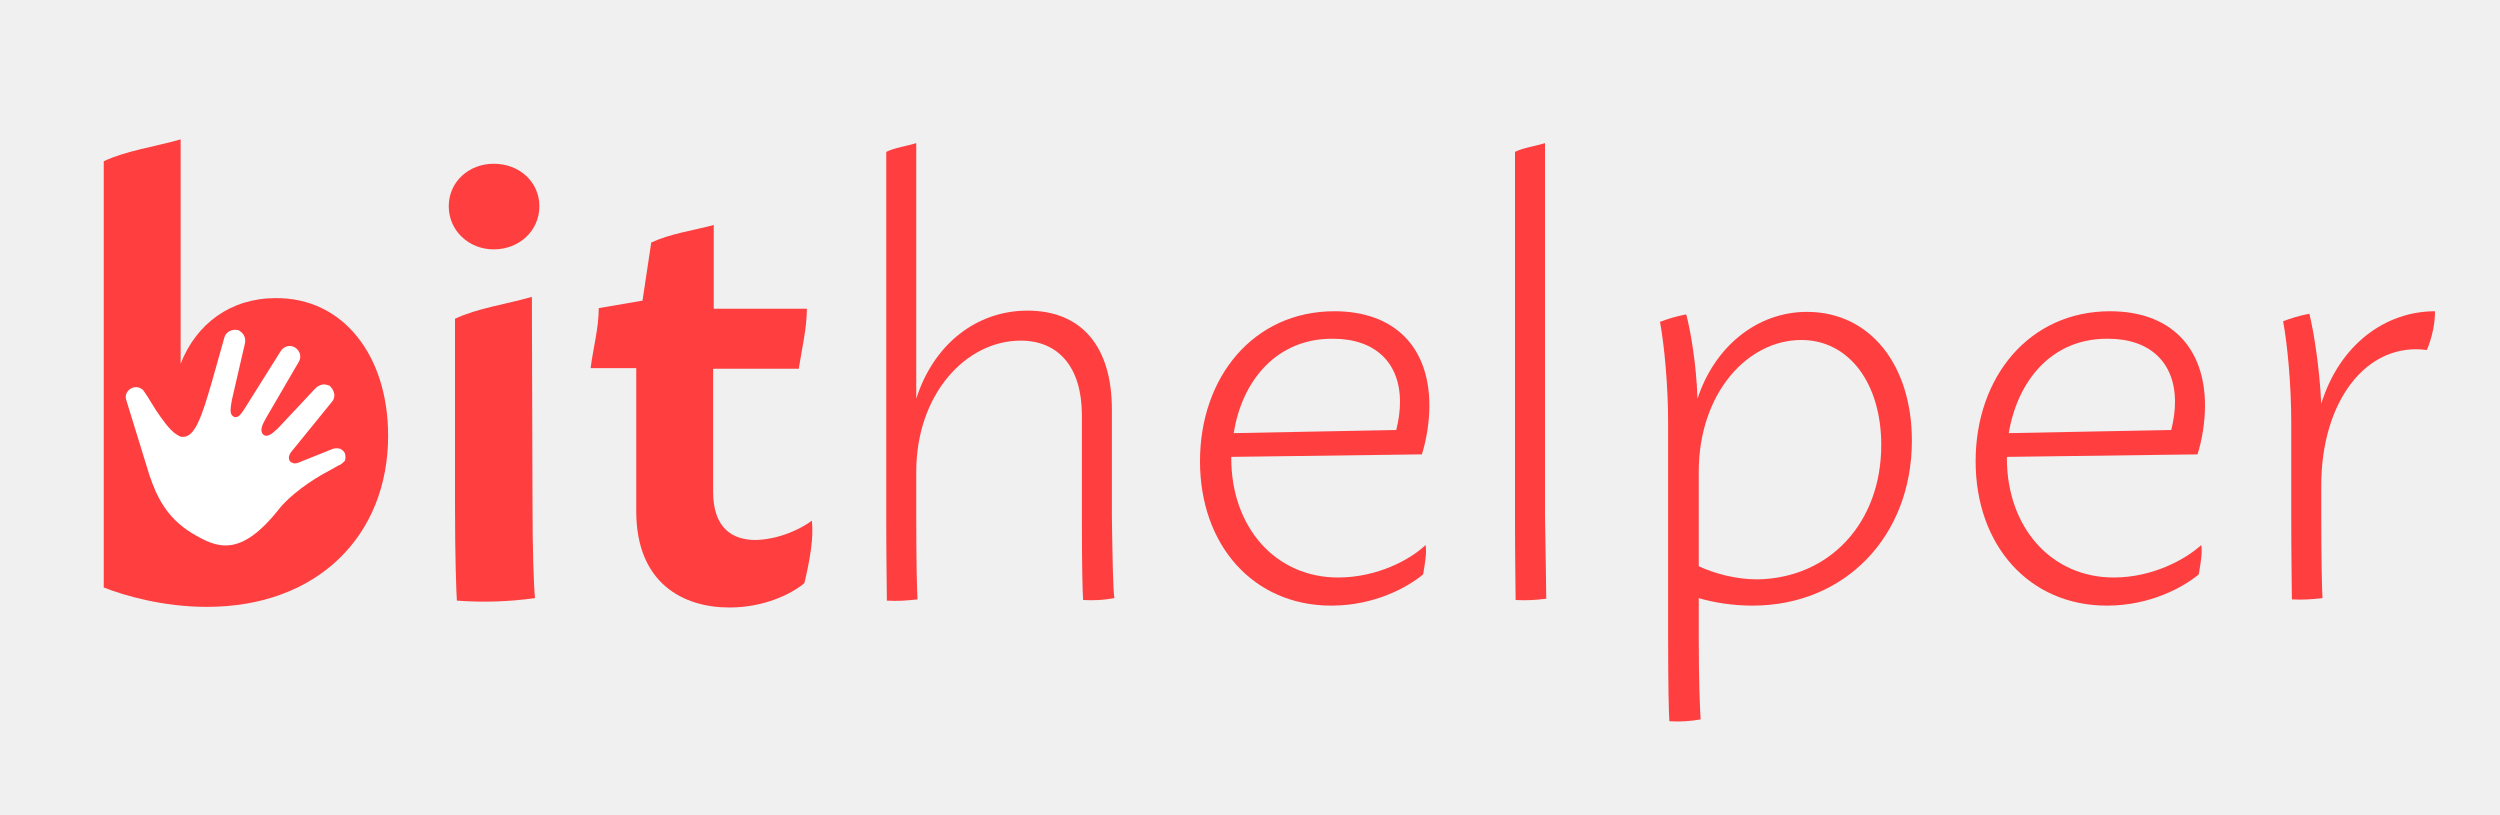
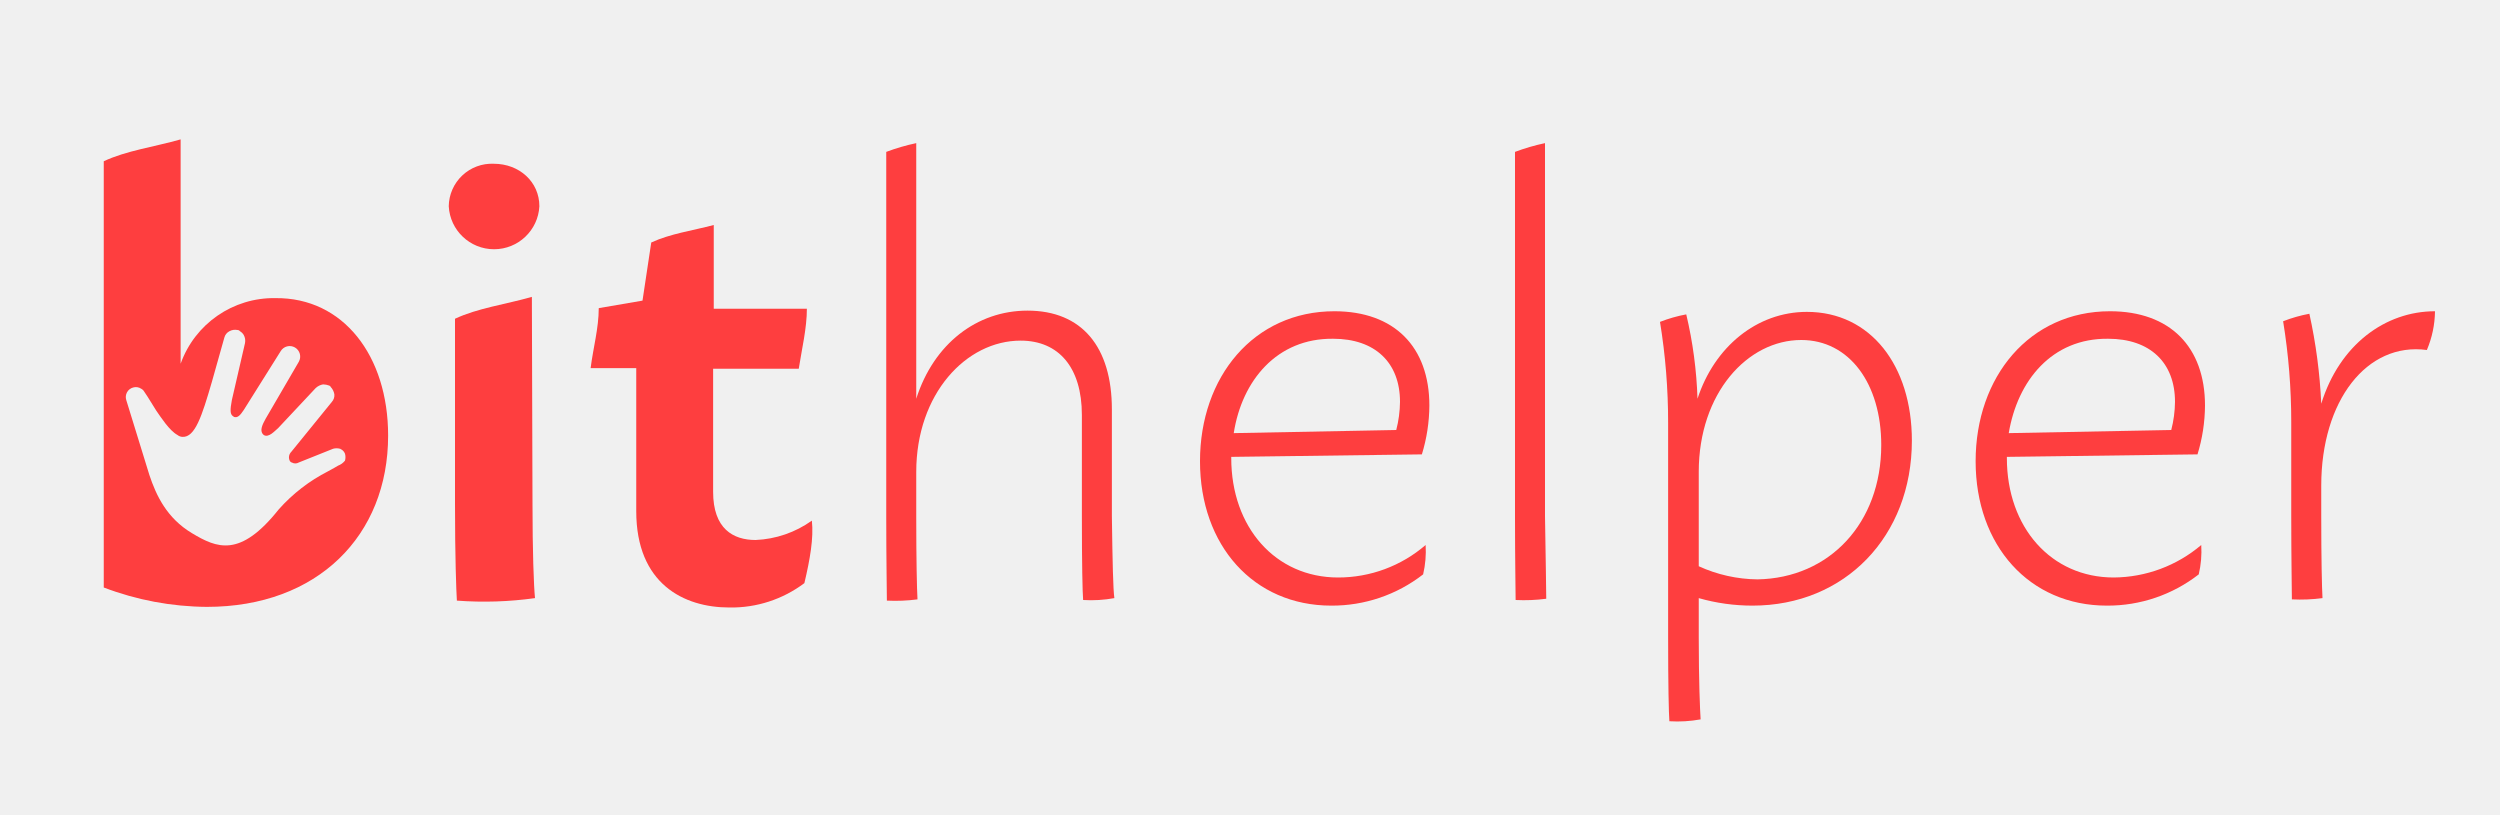
- <svg xmlns="http://www.w3.org/2000/svg" version="1.1" id="Layer_1" x="0px" y="0px" viewBox="0 0 400 130.4" style="enable-background:new 0 0 400 130.4;" xml:space="preserve">
-   <style type="text/css">
- 	.st0{fill:#FE3E3F;}
- 	.st1{fill:#FFFFFF;}
- </style>
-   <rect x="-574.8" y="12.3" class="st0" width="41.6" height="41.6" />
-   <g>
-     <path class="st0" d="M-369.9,69.7c0,16-11.3,27.4-29,27.4c-7,0-13.2-1.8-16.5-3.1v0l0,0l0-65.5v-2.7c3.6-1.7,8.1-2.3,12.3-3.5v6.2   l0,29.7c2.5-6.4,8-10.5,15.2-10.5C-377.1,47.6-369.9,56.9-369.9,69.7z" />
-     <path class="st0" d="M-360.2,33c0-3.9,3.2-6.8,7.2-6.8c4.1,0,7.3,2.9,7.3,6.8c0,3.9-3.2,6.9-7.3,6.9C-357,39.9-360.2,36.9-360.2,33   z M-346.7,80.6c0,7.6,0.2,13.1,0.4,15.1c-4.4,0.6-8.4,0.7-12.5,0.4c-0.1-1.6-0.3-6.9-0.3-15.5V51c3.6-1.7,8.1-2.3,12.3-3.5   L-346.7,80.6L-346.7,80.6z" />
-     <path class="st0" d="M-302,83.3c0.3,2.8-0.3,6.2-1.2,10c-2,1.7-6.4,3.9-12,3.9c-7.3,0-14.9-3.8-14.9-15.4V58.9h-7.3   c0.4-3.2,1.3-6.4,1.3-9.6l7-1.2l1.4-9.3c3-1.4,6.6-1.9,10-2.8v13.4h14.9c0,3.1-0.8,6.4-1.3,9.6h-13.7v19.7c0,5.9,3.2,7.7,6.8,7.7   C-307.3,86.3-303.8,84.6-302,83.3L-302,83.3z" />
-     <path class="st0" d="M-253.7,95.7c-1.6,0.3-3.3,0.4-5,0.3c-0.1-1.2-0.2-5.7-0.2-13.4V66.4c0-7.6-3.7-11.9-9.8-11.9   c-8.7,0-16.7,8.5-16.7,21v7.3c0,6.7,0.1,11.4,0.2,13.1c-1.7,0.2-3.3,0.3-4.9,0.2c0-1.6-0.1-6.3-0.1-13.3V24.3   c1.4-0.7,3.2-0.9,4.8-1.4v40.9c2.8-8.8,9.7-14.1,17.8-14.1c8.7,0,13.5,5.8,13.5,15.8v17.1C-254,89.9-253.8,94.4-253.7,95.7z" />
-     <path class="st0" d="M-203.9,87.2c0.2,1.3-0.1,2.9-0.4,4.7c-2.4,2-7.7,5-14.7,5c-12.4,0-21-9.6-21-23.1c0-13.5,8.6-24,21.5-24   c9.6,0,15.2,5.7,15.2,15.1c0,2.7-0.5,5.6-1.2,7.8l-30.5,0.4v0.2c0,11.1,7.1,19.1,17.1,19.1C-211.6,92.4-206.3,89.5-203.9,87.2z    M-234.6,69.3l26-0.5c0.4-1.6,0.6-3.1,0.6-4.5c0-6.3-4-10.1-10.7-10.1C-227.7,54.1-233.2,60.9-234.6,69.3z" />
-     <path class="st0" d="M-184.5,95.8c-1.7,0.2-3.3,0.3-4.9,0.2c0-1.6-0.1-6.3-0.1-13.3V24.3c1.4-0.7,3.2-0.9,4.8-1.4v59.7   C-184.7,89.4-184.6,94.1-184.5,95.8z" />
-     <path class="st0" d="M-126,70.5c0,15.3-10.7,26.4-25.5,26.4c-3.2,0-6.2-0.5-8.6-1.2v6.2c0,7.2,0.2,11.7,0.3,13.2   c-1.6,0.3-3.3,0.4-5,0.3c-0.1-1.3-0.2-5.8-0.2-13.5V67.7c0-6-0.6-12.4-1.3-16.2c1.3-0.5,2.6-0.9,4.2-1.2c0.7,2.7,1.6,7.8,1.8,13.5   c2.7-8.3,9.5-13.9,17.5-13.9C-132.7,49.9-126,58.5-126,70.5z M-131,71.2c0-9.8-5.1-16.8-12.8-16.8c-8.6,0-16.4,8.5-16.4,21.1v15.1   c2.6,1.2,6,2.1,9.4,2.1C-139.3,92.5-131,83.7-131,71.2z" />
-     <path class="st0" d="M-79.8,87.2c0.2,1.3-0.1,2.9-0.4,4.7c-2.4,2-7.7,5-14.7,5c-12.4,0-21-9.6-21-23.1c0-13.5,8.6-24,21.5-24   c9.6,0,15.2,5.7,15.2,15.1c0,2.7-0.5,5.6-1.2,7.8l-30.5,0.4v0.2c0,11.1,7.1,19.1,17.1,19.1C-87.5,92.4-82.3,89.5-79.8,87.2z    M-110.6,69.3l26-0.5c0.4-1.6,0.6-3.1,0.6-4.5c0-6.3-4-10.1-10.7-10.1C-103.6,54.1-109.2,60.9-110.6,69.3z" />
-     <path class="st0" d="M-43.6,56c-9.6-1.3-16.9,8.1-16.9,21.7v4.9c0,6.7,0.1,11.4,0.2,13.1c-1.7,0.2-3.3,0.3-4.9,0.2   c0-1.6-0.1-6.3-0.1-13.3v-15c0-6-0.6-12.4-1.3-16.2c1.3-0.5,2.6-0.9,4.2-1.2c0.7,2.9,1.6,8.3,1.9,14.4c2.9-9.4,10.2-14.8,18.2-14.8   C-42.4,51.7-42.8,53.8-43.6,56z" />
-   </g>
-   <g>
-     <path class="st0" d="M62.1,231.7c0,16-11.3,27.4-29,27.4c-7,0-13.2-1.8-16.5-3.1v0l0,0l0-65.5v-2.7c3.6-1.7,8.1-2.3,12.3-3.5v6.2   l0,29.7c2.5-6.4,8-10.5,15.2-10.5C54.9,209.6,62.1,218.9,62.1,231.7z" />
-     <path class="st0" d="M71.8,195c0-3.9,3.2-6.8,7.2-6.8c4.1,0,7.3,2.9,7.3,6.8c0,3.9-3.2,6.9-7.3,6.9C75,201.9,71.8,198.9,71.8,195z    M85.2,242.6c0,7.6,0.2,13.1,0.4,15.1c-4.4,0.6-8.4,0.7-12.5,0.4c-0.1-1.6-0.3-6.9-0.3-15.5V213c3.6-1.7,8.1-2.3,12.3-3.5   L85.2,242.6L85.2,242.6z" />
-     <path class="st0" d="M129.9,245.3c0.3,2.8-0.3,6.2-1.2,10c-2,1.7-6.4,3.9-12,3.9c-7.3,0-14.9-3.8-14.9-15.4v-22.9h-7.3   c0.4-3.2,1.3-6.4,1.3-9.6l7-1.2l1.4-9.3c3-1.4,6.6-1.9,10-2.8v13.4h14.9c0,3.1-0.8,6.4-1.3,9.6h-13.7v19.7c0,5.9,3.2,7.7,6.8,7.7   C124.7,248.3,128.2,246.6,129.9,245.3L129.9,245.3z" />
-     <path class="st0" d="M178.3,257.7c-1.6,0.3-3.3,0.4-5,0.3c-0.1-1.2-0.2-5.7-0.2-13.4v-16.3c0-7.6-3.7-11.9-9.8-11.9   c-8.7,0-16.7,8.5-16.7,21v7.3c0,6.7,0.1,11.4,0.2,13.1c-1.7,0.2-3.3,0.3-4.9,0.2c0-1.6-0.1-6.3-0.1-13.3v-58.4   c1.4-0.7,3.2-0.9,4.8-1.4v40.9c2.8-8.8,9.7-14.1,17.8-14.1c8.7,0,13.5,5.8,13.5,15.8v17.1C178,251.9,178.1,256.4,178.3,257.7z" />
-     <path class="st0" d="M228.1,249.2c0.2,1.3-0.1,2.9-0.4,4.7c-2.4,2-7.7,5-14.7,5c-12.4,0-21-9.6-21-23.1c0-13.5,8.6-24,21.5-24   c9.6,0,15.2,5.7,15.2,15.1c0,2.7-0.5,5.6-1.2,7.8l-30.5,0.4v0.2c0,11.1,7.1,19.1,17.1,19.1C220.4,254.4,225.7,251.5,228.1,249.2z    M197.4,231.3l26-0.5c0.4-1.6,0.6-3.1,0.6-4.5c0-6.3-4-10.1-10.7-10.1C204.3,216.1,198.7,222.9,197.4,231.3z" />
-     <path class="st0" d="M247.4,257.8c-1.7,0.2-3.3,0.3-4.9,0.2c0-1.6-0.1-6.3-0.1-13.3v-58.4c1.4-0.7,3.2-0.9,4.8-1.4v59.7   C247.3,251.4,247.4,256.1,247.4,257.8z" />
-     <path class="st0" d="M305.9,232.5c0,15.3-10.7,26.4-25.5,26.4c-3.2,0-6.2-0.5-8.6-1.2v6.2c0,7.2,0.2,11.7,0.3,13.2   c-1.6,0.3-3.3,0.4-5,0.3c-0.1-1.3-0.2-5.8-0.2-13.5v-34.3c0-6-0.6-12.4-1.3-16.2c1.3-0.5,2.6-0.9,4.2-1.2c0.7,2.7,1.6,7.8,1.8,13.5   c2.7-8.3,9.5-13.9,17.5-13.9C299.3,211.9,305.9,220.5,305.9,232.5z M301,233.2c0-9.8-5.1-16.8-12.8-16.8c-8.6,0-16.4,8.5-16.4,21.1   v15.1c2.6,1.2,6,2.1,9.4,2.1C292.7,254.5,301,245.7,301,233.2z" />
-     <path class="st0" d="M352.2,249.2c0.2,1.3-0.1,2.9-0.4,4.7c-2.4,2-7.7,5-14.7,5c-12.4,0-21-9.6-21-23.1c0-13.5,8.6-24,21.5-24   c9.6,0,15.2,5.7,15.2,15.1c0,2.7-0.5,5.6-1.2,7.8l-30.5,0.4v0.2c0,11.1,7.1,19.1,17.1,19.1C344.4,254.4,349.7,251.5,352.2,249.2z    M321.4,231.3l26-0.5c0.4-1.6,0.6-3.1,0.6-4.5c0-6.3-4-10.1-10.7-10.1C328.3,216.1,322.8,222.9,321.4,231.3z" />
-     <path class="st0" d="M388.3,218c-9.6-1.3-16.9,8.1-16.9,21.7v4.9c0,6.7,0.1,11.4,0.2,13.1c-1.7,0.2-3.3,0.3-4.9,0.2   c0-1.6-0.1-6.3-0.1-13.3v-15c0-6-0.6-12.4-1.3-16.2c1.3-0.5,2.6-0.9,4.2-1.2c0.7,2.9,1.6,8.3,1.9,14.4c2.9-9.4,10.2-14.8,18.2-14.8   C389.6,213.7,389.2,215.8,388.3,218z" />
-   </g>
-   <g>
-     <path class="st0" d="M62.1,69.7c0,16-11.3,27.4-29,27.4c-7,0-13.2-1.8-16.5-3.1v0l0,0l0-65.5v-2.7c3.6-1.7,8.1-2.3,12.3-3.5v6.2   l0,29.7c2.5-6.4,8-10.5,15.2-10.5C54.9,47.6,62.1,56.9,62.1,69.7z" />
-     <path class="st0" d="M71.8,33c0-3.9,3.2-6.8,7.2-6.8c4.1,0,7.3,2.9,7.3,6.8c0,3.9-3.2,6.9-7.3,6.9C75,39.9,71.8,36.9,71.8,33z    M85.2,80.6c0,7.6,0.2,13.1,0.4,15.1c-4.4,0.6-8.4,0.7-12.5,0.4c-0.1-1.6-0.3-6.9-0.3-15.5V51c3.6-1.7,8.1-2.3,12.3-3.5L85.2,80.6   L85.2,80.6z" />
-     <path class="st0" d="M129.9,83.3c0.3,2.8-0.3,6.2-1.2,10c-2,1.7-6.4,3.9-12,3.9c-7.3,0-14.9-3.8-14.9-15.4V58.9h-7.3   c0.4-3.2,1.3-6.4,1.3-9.6l7-1.2l1.4-9.3c3-1.4,6.6-1.9,10-2.8v13.4h14.9c0,3.1-0.8,6.4-1.3,9.6h-13.7v19.7c0,5.9,3.2,7.7,6.8,7.7   C124.7,86.3,128.2,84.6,129.9,83.3L129.9,83.3z" />
-     <path class="st0" d="M178.3,95.7c-1.6,0.3-3.3,0.4-5,0.3c-0.1-1.2-0.2-5.7-0.2-13.4V66.4c0-7.6-3.7-11.9-9.8-11.9   c-8.7,0-16.7,8.5-16.7,21v7.3c0,6.7,0.1,11.4,0.2,13.1c-1.7,0.2-3.3,0.3-4.9,0.2c0-1.6-0.1-6.3-0.1-13.3V24.3   c1.4-0.7,3.2-0.9,4.8-1.4v40.9c2.8-8.8,9.7-14.1,17.8-14.1c8.7,0,13.5,5.8,13.5,15.8v17.1C178,89.9,178.1,94.4,178.3,95.7z" />
-     <path class="st0" d="M228.1,87.2c0.2,1.3-0.1,2.9-0.4,4.7c-2.4,2-7.7,5-14.7,5c-12.4,0-21-9.6-21-23.1c0-13.5,8.6-24,21.5-24   c9.6,0,15.2,5.7,15.2,15.1c0,2.7-0.5,5.6-1.2,7.8l-30.5,0.4v0.2c0,11.1,7.1,19.1,17.1,19.1C220.4,92.4,225.7,89.5,228.1,87.2z    M197.4,69.3l26-0.5c0.4-1.6,0.6-3.1,0.6-4.5c0-6.3-4-10.1-10.7-10.1C204.3,54.1,198.7,60.9,197.4,69.3z" />
-     <path class="st0" d="M247.4,95.8c-1.7,0.2-3.3,0.3-4.9,0.2c0-1.6-0.1-6.3-0.1-13.3V24.3c1.4-0.7,3.2-0.9,4.8-1.4v59.7   C247.3,89.4,247.4,94.1,247.4,95.8z" />
-     <path class="st0" d="M305.9,70.5c0,15.3-10.7,26.4-25.5,26.4c-3.2,0-6.2-0.5-8.6-1.2v6.2c0,7.2,0.2,11.7,0.3,13.2   c-1.6,0.3-3.3,0.4-5,0.3c-0.1-1.3-0.2-5.8-0.2-13.5V67.7c0-6-0.6-12.4-1.3-16.2c1.3-0.5,2.6-0.9,4.2-1.2c0.7,2.7,1.6,7.8,1.8,13.5   c2.7-8.3,9.5-13.9,17.5-13.9C299.3,49.9,305.9,58.5,305.9,70.5z M301,71.2c0-9.8-5.1-16.8-12.8-16.8c-8.6,0-16.4,8.5-16.4,21.1   v15.1c2.6,1.2,6,2.1,9.4,2.1C292.7,92.5,301,83.7,301,71.2z" />
-     <path class="st0" d="M352.2,87.2c0.2,1.3-0.1,2.9-0.4,4.7c-2.4,2-7.7,5-14.7,5c-12.4,0-21-9.6-21-23.1c0-13.5,8.6-24,21.5-24   c9.6,0,15.2,5.7,15.2,15.1c0,2.7-0.5,5.6-1.2,7.8l-30.5,0.4v0.2c0,11.1,7.1,19.1,17.1,19.1C344.4,92.4,349.7,89.5,352.2,87.2z    M321.4,69.3l26-0.5c0.4-1.6,0.6-3.1,0.6-4.5c0-6.3-4-10.1-10.7-10.1C328.3,54.1,322.8,60.9,321.4,69.3z" />
-     <path class="st0" d="M388.3,56c-9.6-1.3-16.9,8.1-16.9,21.7v4.9c0,6.7,0.1,11.4,0.2,13.1c-1.7,0.2-3.3,0.3-4.9,0.2   c0-1.6-0.1-6.3-0.1-13.3v-15c0-6-0.6-12.4-1.3-16.2c1.3-0.5,2.6-0.9,4.2-1.2c0.7,2.9,1.6,8.3,1.9,14.4c2.9-9.4,10.2-14.8,18.2-14.8   C389.6,51.7,389.2,53.8,388.3,56z" />
-   </g>
-   <g>
-     <path class="st1" d="M54.1,74.5L54.1,74.5L54.1,74.5c-0.3,0.2-0.9,0.5-1.6,0.9c-2.7,1.4-6.2,3.9-7.9,6.1c-6.2,7.8-9.9,6.2-13.9,3.8   c-4.1-2.5-5.7-6-6.8-9.3L20.2,64c-0.3-0.8,0.2-1.7,1.1-2c0.4-0.1,0.9-0.1,1.3,0.2c0.2,0.1,0.4,0.3,0.5,0.5l0,0   c0.1,0.1,0.6,0.9,1.9,3c0.7,1,2.1,3.2,3.4,3.9c0.3,0.2,0.5,0.3,0.8,0.3c2,0.1,3.1-3.3,4.7-8.8l2-7.1c0.1-0.4,0.4-0.8,0.8-1   c0.4-0.2,0.8-0.3,1.3-0.2c0.2,0,0.3,0.1,0.4,0.2c0.2,0.1,0.4,0.3,0.6,0.6c0.2,0.4,0.3,0.8,0.2,1.3L37.1,64   c-0.3,1.6-0.3,2.3,0.2,2.6c0,0,0.1,0,0.1,0.1c0.6,0.2,1-0.2,1.6-1.1l5.9-9.4c0.5-0.8,1.5-1.1,2.3-0.6c0.8,0.5,1.1,1.5,0.6,2.3   L42.5,67c-0.5,0.9-1,1.9-0.4,2.5c0,0,0.1,0.1,0.1,0.1c0.8,0.5,1.8-0.7,2.3-1.1l6-6.4c0.3-0.3,0.7-0.5,1.2-0.6c0.4,0,0.7,0.1,1,0.2   c0.1,0.1,0.2,0.1,0.2,0.2c0.3,0.3,0.5,0.7,0.6,1.2c0,0.5-0.1,0.9-0.4,1.2l-6.5,8c-0.4,0.5-0.5,1.1-0.2,1.5c0.1,0.1,0.2,0.2,0.3,0.2   c0.3,0.2,0.6,0.2,1.1,0l5.5-2.2c0.4-0.1,0.7-0.1,1.1,0c0.1,0,0.1,0.1,0.2,0.1c0.3,0.2,0.5,0.4,0.6,0.7c0.1,0.4,0.1,0.7,0,1.1   C54.8,74.1,54.5,74.4,54.1,74.5z" />
-   </g>
-   <g>
-     <path class="st1" d="M-390.2,80.2c2.4-1,4.8-2.1,7.2-3.1c2.6-1.1,5.1-2.2,7.7-3.3c1.1-0.5,1.6-1.6,1.1-2.7   c-0.4-1.1-1.6-1.6-2.7-1.1c-2.4,1-4.7,1.9-7.1,3c-2.4,1-4.8,2.1-7.3,3c-0.1,0.1-0.3-0.1-0.4-0.1c-0.1-0.1-0.2-0.2-0.3-0.4   c0.2-0.1,0.3-0.2,0.4-0.3c4.8-3.1,9.6-6.4,14.4-9.5c1-0.7,1.3-1.9,0.7-2.8c-0.7-1-1.9-1.2-2.9-0.5c-4.8,3.2-9.6,6.4-14.3,9.6   c-0.1,0.1-0.3,0.2-0.5,0.3c-0.2-0.2-0.3-0.4-0.4-0.7c0.7-0.6,1.3-1.3,1.9-1.9c2.9-2.8,5.8-5.7,8.7-8.6c0.2-0.2,0.5-0.4,0.7-0.7   c0.8-0.8,0.8-2.1,0-2.8c-0.8-0.8-2-0.8-2.8-0.1c-2.9,2.5-5.8,5.1-8.6,7.7c-2.4,2.1-4.8,4.3-7.3,6.4c-0.5-0.4-0.5-0.5-0.2-1.1   c1.4-2.4,2.8-4.7,4.2-7c0.8-1.3,0.3-2.8-1.5-3.3c-0.7-0.2-1.2,0.2-1.6,0.7c-1,1.3-2,2.7-3,4.1c-1.7,2.3-3.3,4.5-5,6.9   c-0.9,1.3-1.6,2.7-2,4.2c-0.7,2.3-0.5,4.5,0.4,6.7c1.2,2.7,3,4.8,5.7,6.1c3,1.5,6.2,1.6,9.3,0.2c0.4-0.2,0.9-0.5,1.3-0.7   c0.5-0.3,1-0.7,1.5-1c1.6-1.2,3.3-1.9,5.3-2.4c2.7-0.7,5.3-1.5,8-2.2c0.5-0.2,1.1-0.5,1.5-0.8c0.6-0.5,0.7-1.5,0.3-2.1   c-0.4-0.8-1.3-1.3-2.2-1c-1.3,0.3-2.7,0.6-4,0.9c-1.8,0.4-3.6,0.8-5.4,1.3C-389.8,80.9-389.8,80.9-390.2,80.2z" />
-   </g>
-   <g>
-     <g transform="matrix(0.02870387,0,0,0.02870387,-83.8949,102.7654)">
-       <g transform="matrix(-1,0,0,1,1010.039,-3547.045)">
-         <path class="st1" d="M-3477.5,7431.2c-42.3-3.2-81.4,26.8-87.4,67.1c-2.6,17.8,1.6,35.4,12,49.7l287,390.9l-30.7,19.7     l-433.8-305.2l-1.3-0.9c-33.4-23.2-82-15.2-108.6,17.9c-25.9,32.3-21.4,76.7,10.3,100.4l424.3,313.2l-9.8,29.9l-449.2-161.7     c-39.1-13.9-84.7,5.5-101.9,43.4c-16.6,36.8-0.5,77.7,36.7,92.8l477.2,192.5l-3.3,41l-404.4,71.5c-42.3,7.6-72.2,45.9-66.7,85.6     c5.2,37.6,40.5,63.3,80.9,58.9l446.6-50.2l360.7,147.4l62.3,97.1c19.4,30.3,60.3,41,95.9,25.3l293.6-129.9     c35.6-15.8,55.2-53.3,45.8-87.9l-109-404.8l3.7-212c0-3-0.1-6-0.4-9l-20.1-174.8l20.3-169.6c4.8-40.3-25.7-74.7-68.2-76.8     c-40-2-76.8,25.7-84.5,63.5l-33.4,165.3c-0.6,2.9-1,5.8-1.2,8.7l-14.2,188.6l-41.8,39.8l-72.7-5.2L-3083,7886l-342.9-428.5     C-3438.2,7442.3-3456.8,7432.8-3477.5,7431.2L-3477.5,7431.2z" />
-       </g>
-     </g>
-   </g>
+ <svg xmlns="http://www.w3.org/2000/svg" id="Layer_1" data-name="Layer 1" viewBox="0 0 400 130.4">
+   <defs>
+     <style>.cls-1{fill:#fe3e3f;}</style>
+   </defs>
+   <path class="cls-1" d="M71.8,33A6.9,6.9,0,0,1,79,26.2c4.1,0,7.3,2.9,7.3,6.8a7.26,7.26,0,0,1-14.5,0ZM85.2,80.6c0,7.6.2,13.1.4,15.1a58.73,58.73,0,0,1-12.5.4c-.1-1.6-.3-6.9-.3-15.5V51c3.6-1.7,8.1-2.3,12.3-3.5l.1,33.1Z" />
+   <path class="cls-1" d="M129.9,83.3c.3,2.8-.3,6.2-1.2,10a19.41,19.41,0,0,1-12,3.9c-7.3,0-14.9-3.8-14.9-15.4V58.9H94.5c.4-3.2,1.3-6.4,1.3-9.6l7-1.2,1.4-9.3c3-1.4,6.6-1.9,10-2.8V49.4h14.9c0,3.1-.8,6.4-1.3,9.6H114.1V78.7c0,5.9,3.2,7.7,6.8,7.7a16.7,16.7,0,0,0,9-3.1Z" />
+   <path class="cls-1" d="M178.3,95.7a20.71,20.71,0,0,1-5,.3c-.1-1.2-.2-5.7-.2-13.4V66.4c0-7.6-3.7-11.9-9.8-11.9-8.7,0-16.7,8.5-16.7,21v7.3c0,6.7.1,11.4.2,13.1a27.16,27.16,0,0,1-4.9.2c0-1.6-.1-6.3-.1-13.3V24.3a33.63,33.63,0,0,1,4.8-1.4V63.8c2.8-8.8,9.7-14.1,17.8-14.1,8.7,0,13.5,5.8,13.5,15.8V82.6C178,89.9,178.1,94.4,178.3,95.7Z" />
+   <path class="cls-1" d="M228.1,87.2a16.24,16.24,0,0,1-.4,4.7,23.72,23.72,0,0,1-14.7,5c-12.4,0-21-9.6-21-23.1s8.6-24,21.5-24c9.6,0,15.2,5.7,15.2,15.1a27.14,27.14,0,0,1-1.2,7.8l-30.5.4v.2c0,11.1,7.1,19.1,17.1,19.1A21.41,21.41,0,0,0,228.1,87.2ZM197.4,69.3l26-.5a18.6,18.6,0,0,0,.6-4.5c0-6.3-4-10.1-10.7-10.1C204.3,54.1,198.7,60.9,197.4,69.3Z" />
+   <path class="cls-1" d="M247.4,95.8a27.16,27.16,0,0,1-4.9.2c0-1.6-.1-6.3-.1-13.3V24.3a33.63,33.63,0,0,1,4.8-1.4V82.6C247.3,89.4,247.4,94.1,247.4,95.8Z" />
+   <path class="cls-1" d="M305.9,70.5c0,15.3-10.7,26.4-25.5,26.4a31.31,31.31,0,0,1-8.6-1.2v6.2c0,7.2.2,11.7.3,13.2a20.71,20.71,0,0,1-5,.3c-.1-1.3-.2-5.8-.2-13.5V67.7a100,100,0,0,0-1.3-16.2,23.17,23.17,0,0,1,4.2-1.2,67.71,67.71,0,0,1,1.8,13.5c2.7-8.3,9.5-13.9,17.5-13.9C299.3,49.9,305.9,58.5,305.9,70.5Zm-4.9.7c0-9.8-5.1-16.8-12.8-16.8-8.6,0-16.4,8.5-16.4,21.1V90.6a23.2,23.2,0,0,0,9.4,2.1C292.7,92.5,301,83.7,301,71.2Z" />
+   <path class="cls-1" d="M352.2,87.2a16.24,16.24,0,0,1-.4,4.7,23.72,23.72,0,0,1-14.7,5c-12.4,0-21-9.6-21-23.1s8.6-24,21.5-24c9.6,0,15.2,5.7,15.2,15.1a27.14,27.14,0,0,1-1.2,7.8l-30.5.4v.2c0,11.1,7.1,19.1,17.1,19.1A21.87,21.87,0,0,0,352.2,87.2ZM321.4,69.3l26-.5a18.6,18.6,0,0,0,.6-4.5c0-6.3-4-10.1-10.7-10.1C328.3,54.1,322.8,60.9,321.4,69.3Z" />
+   <path class="cls-1" d="M388.3,56c-9.6-1.3-16.9,8.1-16.9,21.7v4.9c0,6.7.1,11.4.2,13.1a27.16,27.16,0,0,1-4.9.2c0-1.6-.1-6.3-.1-13.3v-15a100,100,0,0,0-1.3-16.2,23.17,23.17,0,0,1,4.2-1.2,84.19,84.19,0,0,1,1.9,14.4c2.9-9.4,10.2-14.8,18.2-14.8A16.43,16.43,0,0,1,388.3,56Z" />
+   <path class="cls-1" d="M44.1,47.7A15.82,15.82,0,0,0,28.9,58.2V22.3c-4.2,1.2-8.7,1.8-12.3,3.5V94a47.2,47.2,0,0,0,16.5,3.1c17.7,0,29-11.4,29-27.4C62.1,56.9,54.9,47.6,44.1,47.7Zm11.1,26a2.56,2.56,0,0,1-1.1.8c-.3.2-.9.5-1.6.9a26.91,26.91,0,0,0-7.9,6.1c-6.2,7.8-9.9,6.2-13.9,3.8s-5.7-6-6.8-9.3L20.2,64a1.58,1.58,0,0,1,1.1-2,1.53,1.53,0,0,1,1.3.2,1.21,1.21,0,0,1,.5.5c.1.1.6.9,1.9,3,.7,1,2.1,3.2,3.4,3.9a1.33,1.33,0,0,0,.8.3c2,.1,3.1-3.3,4.7-8.8l2-7.1a1.59,1.59,0,0,1,.8-1,1.91,1.91,0,0,1,1.3-.2.52.52,0,0,1,.4.2,1.7,1.7,0,0,1,.6.6,1.91,1.91,0,0,1,.2,1.3L37.1,64c-.3,1.6-.3,2.3.2,2.6a.1.1,0,0,1,.1.1c.6.2,1-.2,1.6-1.1l5.9-9.4a1.68,1.68,0,1,1,2.9,1.7L42.5,67c-.5.9-1,1.9-.4,2.5l.1.1c.8.5,1.8-.7,2.3-1.1l6-6.4a2.28,2.28,0,0,1,1.2-.6,3,3,0,0,1,1,.2c.1.1.2.1.2.2a2.28,2.28,0,0,1,.6,1.2,1.59,1.59,0,0,1-.4,1.2l-6.5,8a1.24,1.24,0,0,0-.2,1.5c.1.1.2.2.3.2a1.07,1.07,0,0,0,1.1,0l5.5-2.2a2.05,2.05,0,0,1,1.1,0c.1,0,.1.1.2.1a1.34,1.34,0,0,1,.6.7A2.05,2.05,0,0,1,55.2,73.7Z" />
</svg>
